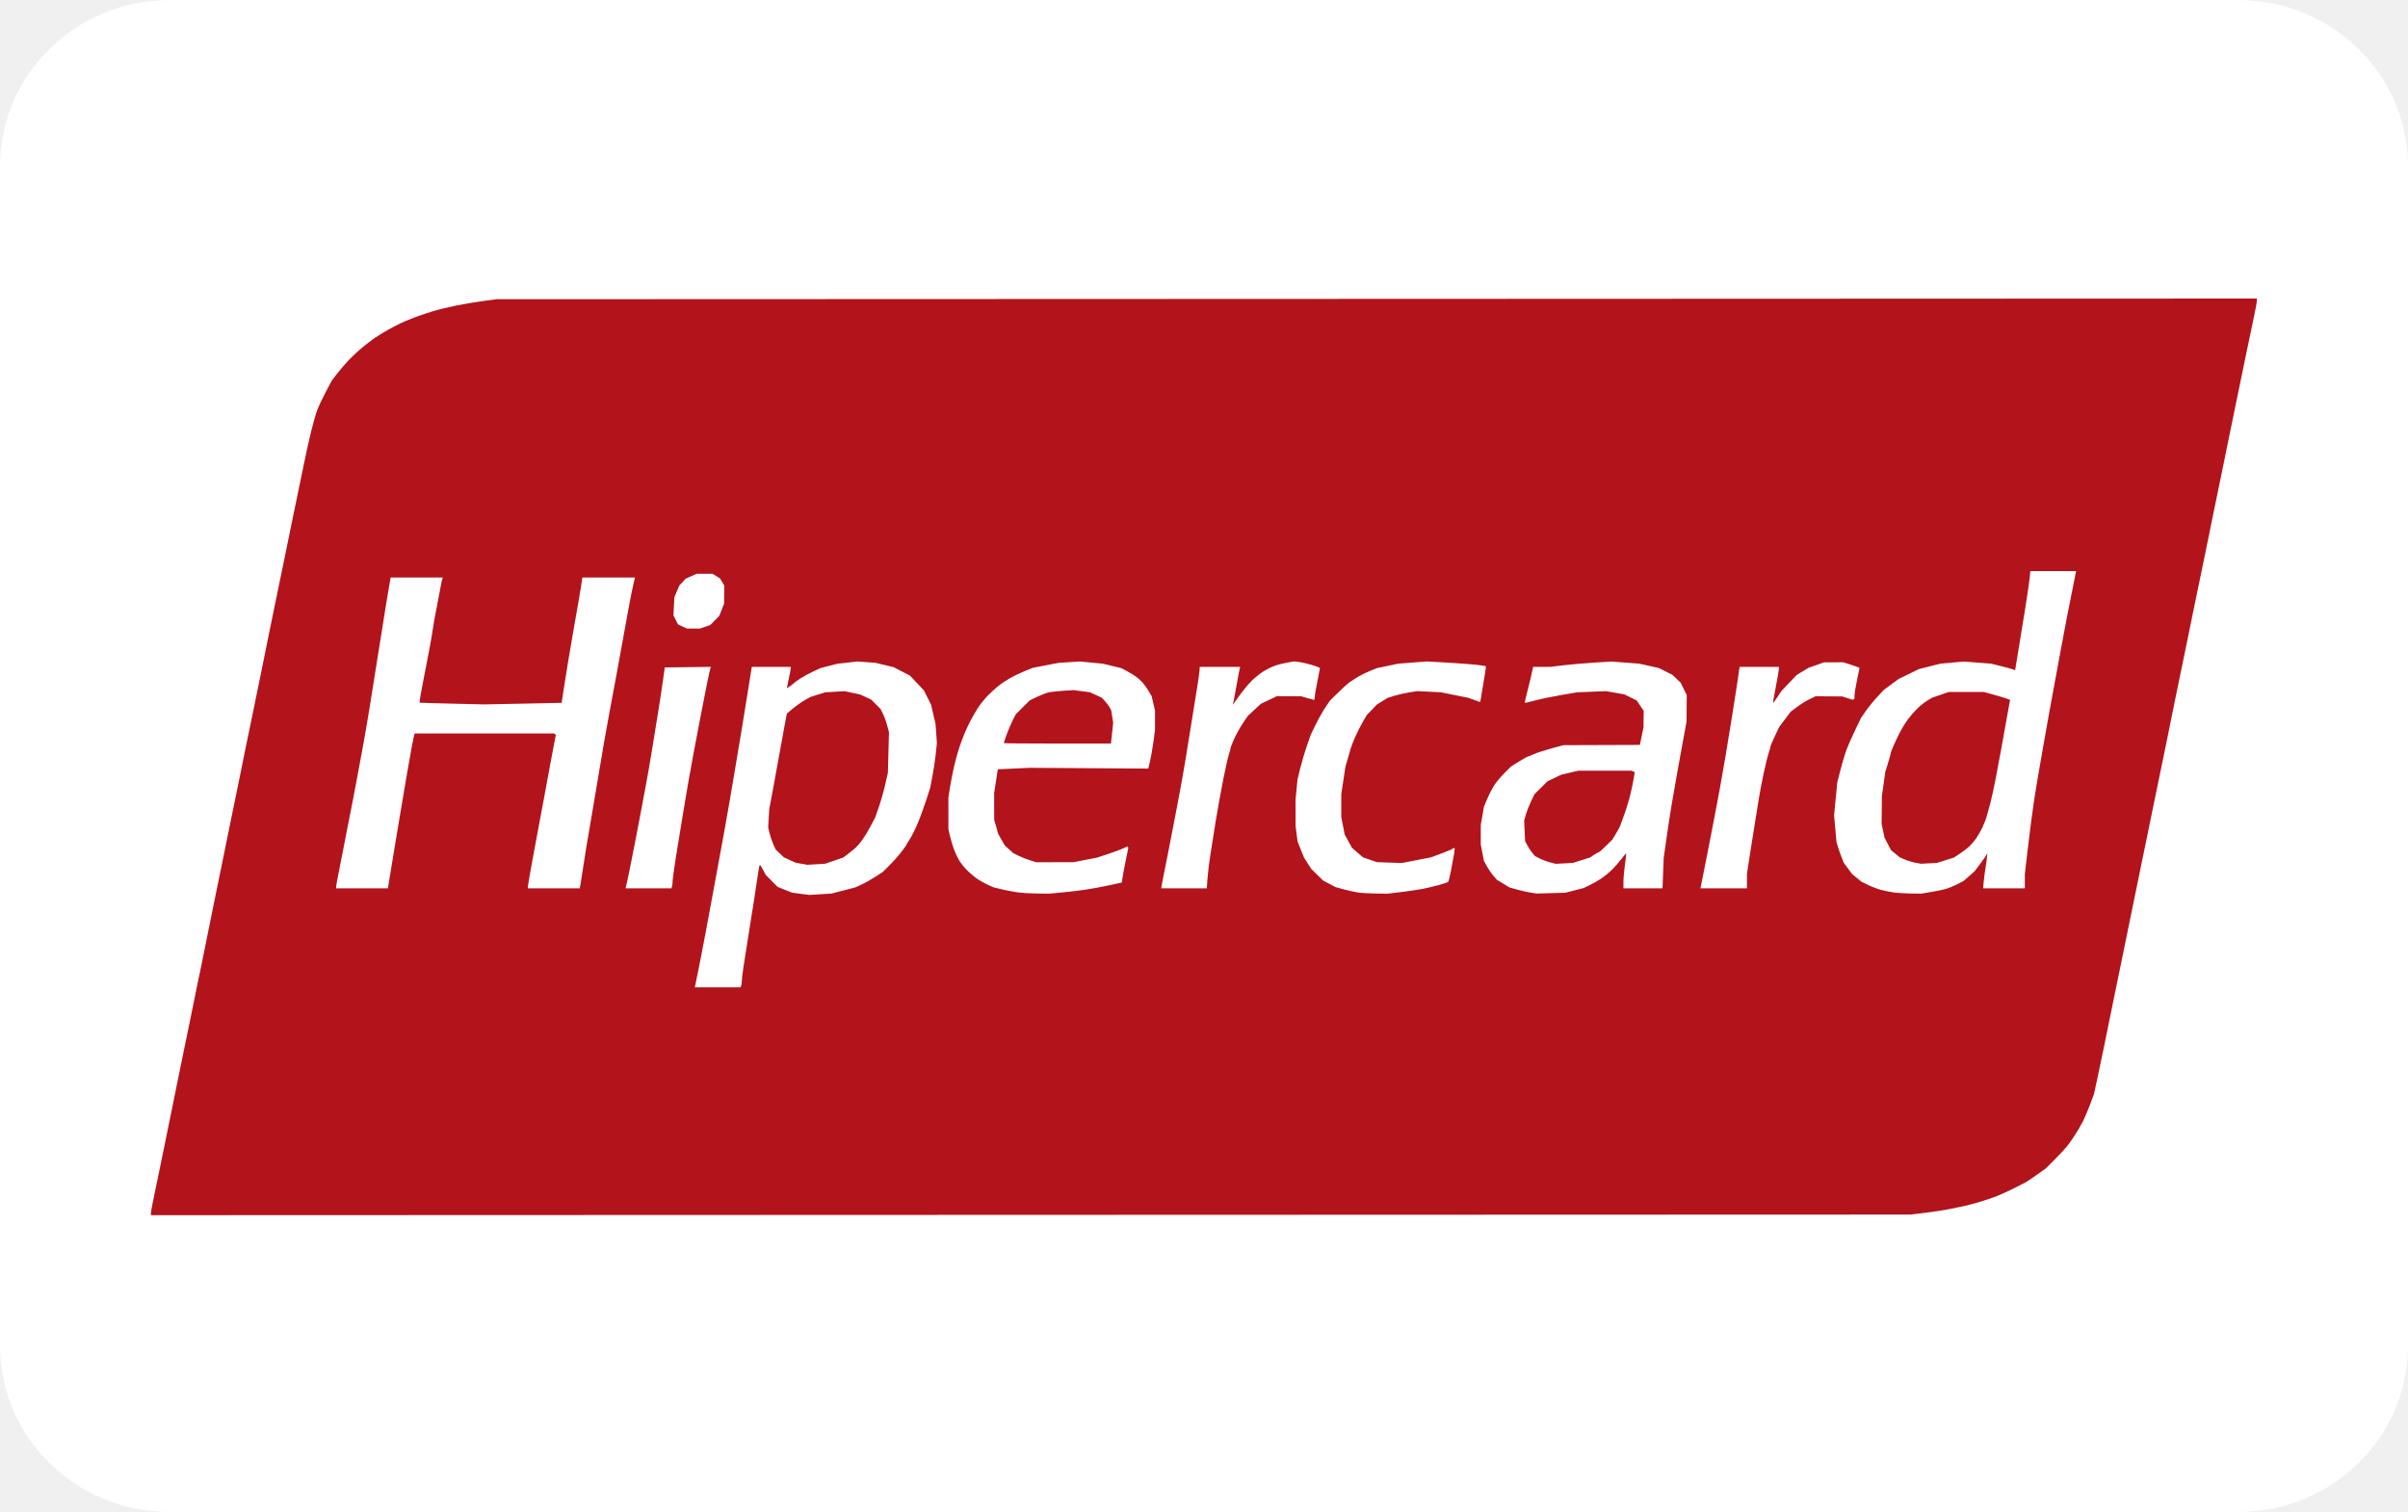
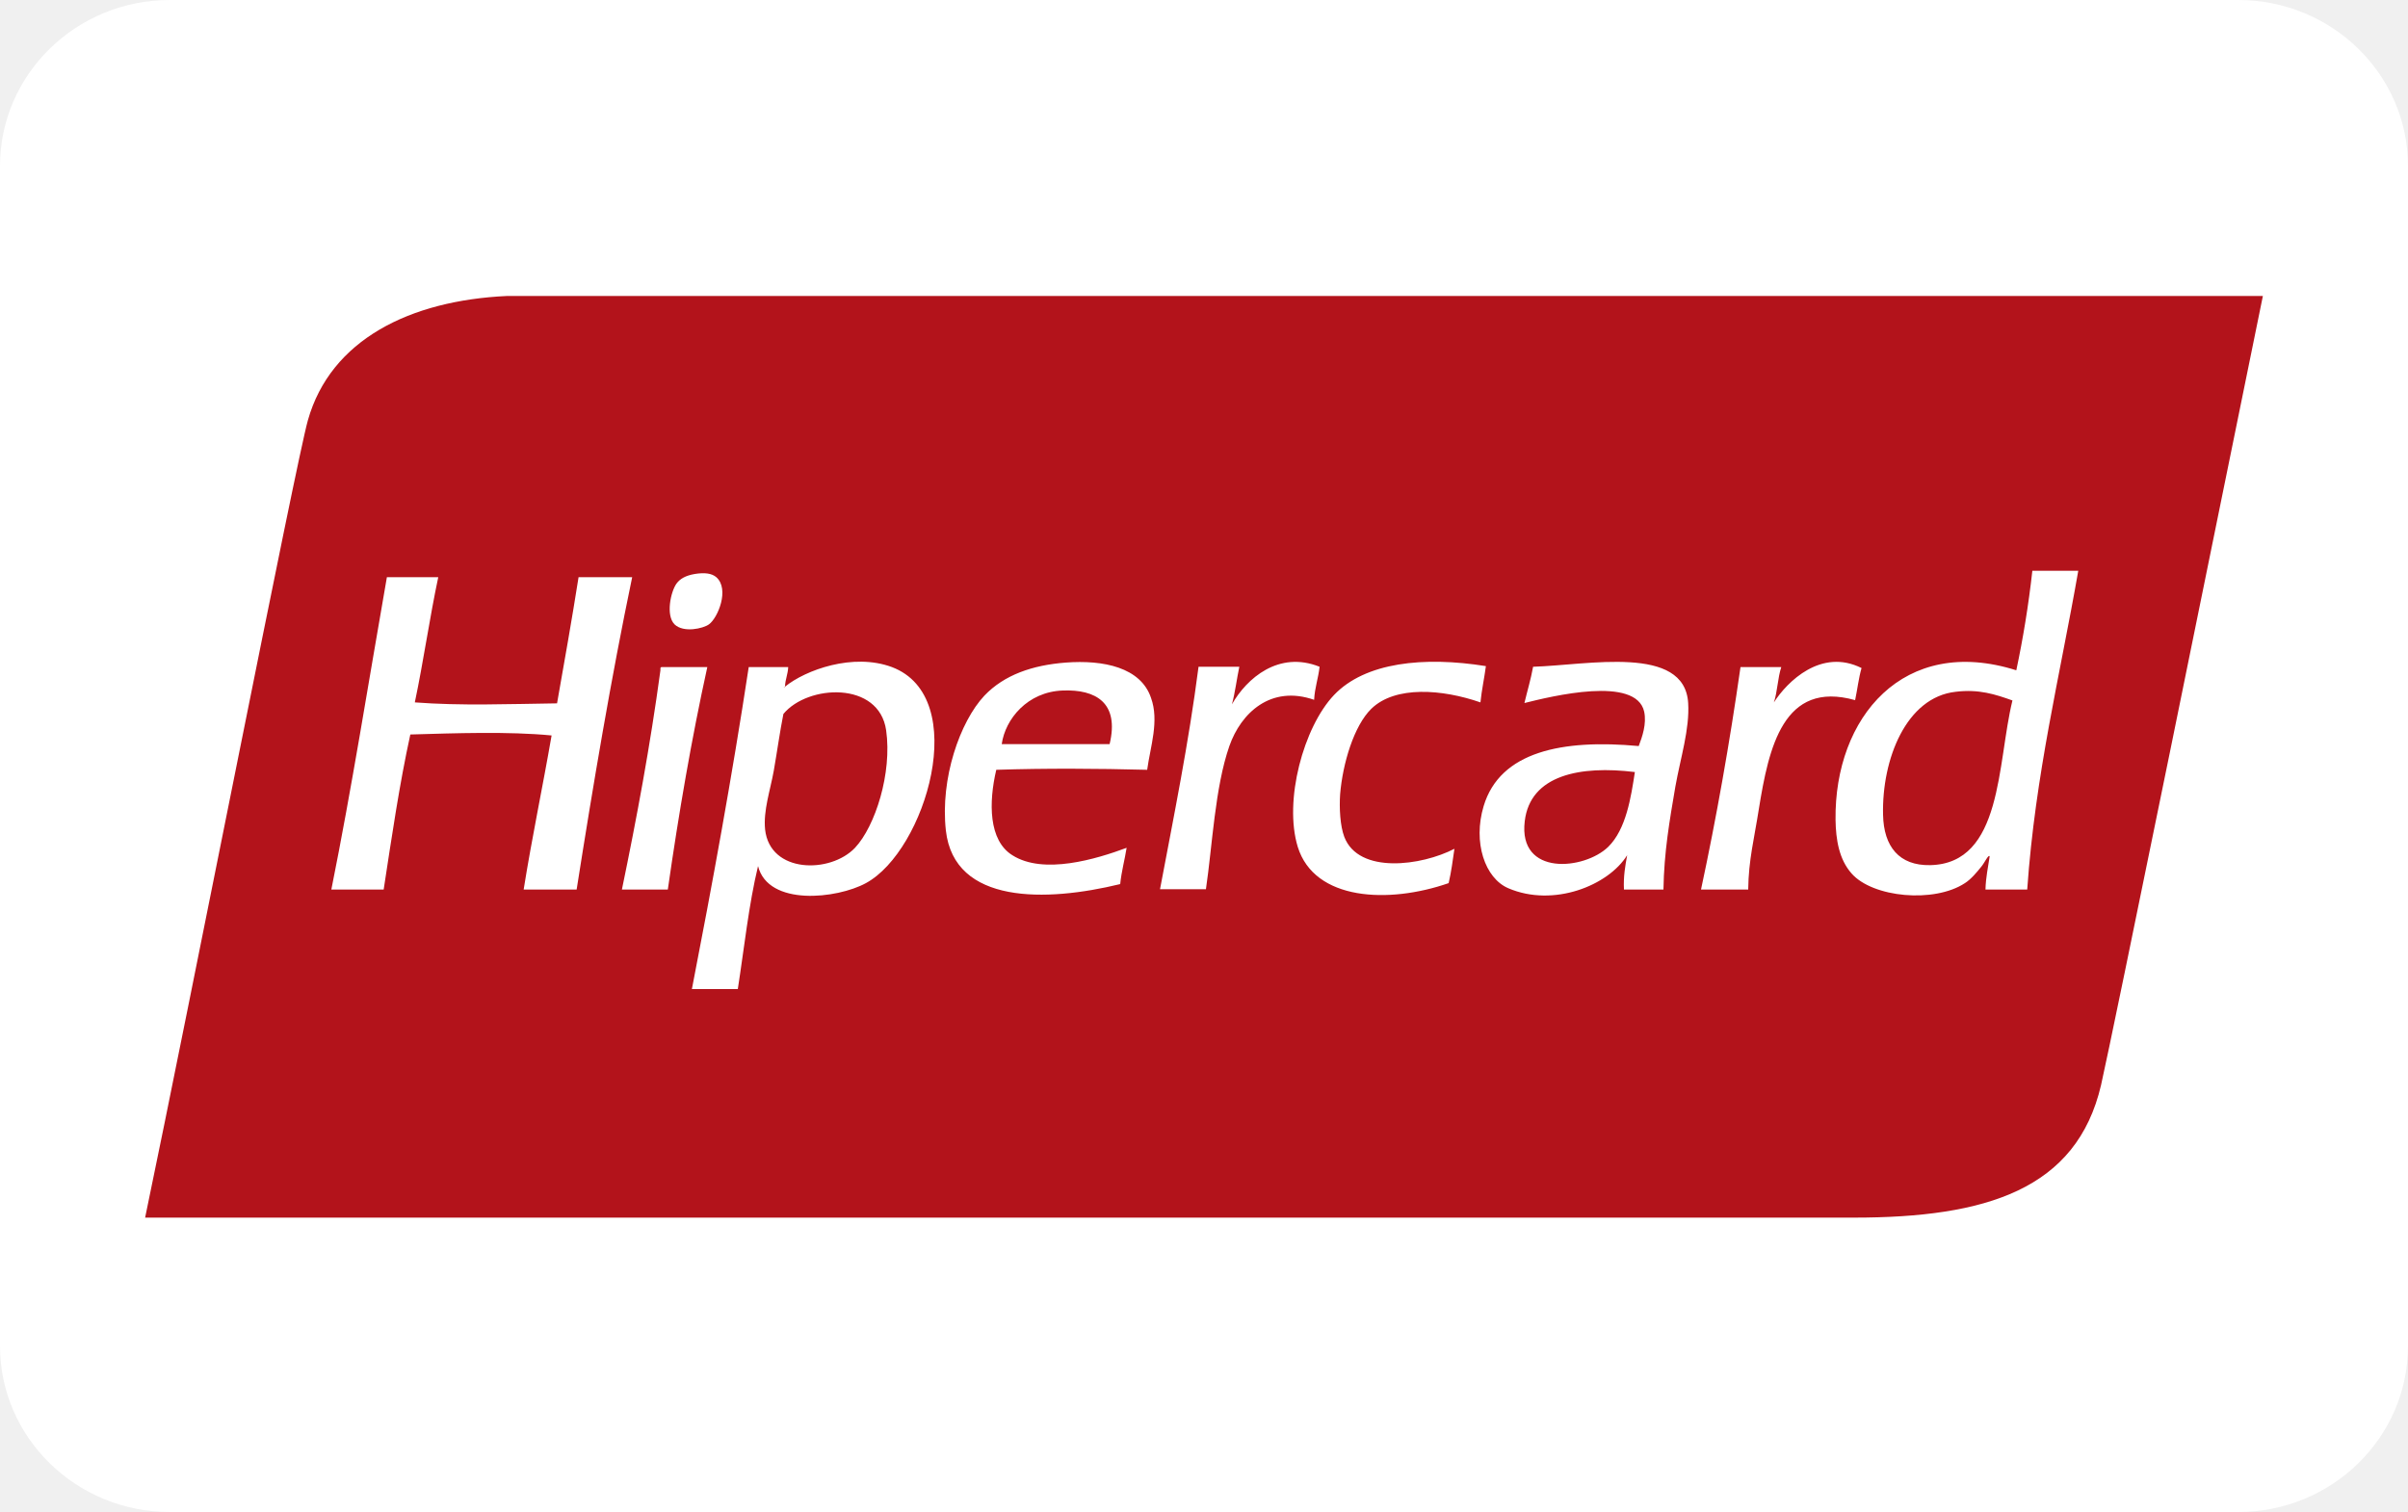
- <svg xmlns="http://www.w3.org/2000/svg" width="750" height="471" viewBox="0 0 750 471" version="1.1">
-   <defs />
-   <g id="Page-1" stroke="none" stroke-width="1" fill="none" fill-rule="evenodd">
-     <g id="hipercard" fill-rule="nonzero">
-       <path d="M697.115,0 L52.885,0 C23.724,0 0,23.196 0,51.707 L0,419.293 C0,447.804 23.724,471 52.885,471 L697.115,471 C726.274,471 750,447.804 750,419.293 L750,51.707 C750,23.196 726.274,0 697.115,0 Z" id="Shape" fill="#FFFFFF" />
-       <path d="M321.004,378.44 L47,378.539 L47,377.879 C47,377.516 47.437,375.165 47.971,372.653 C48.505,370.142 49.335,366.146 49.817,363.776 C50.297,361.404 51.12,357.375 51.643,354.821 C52.167,352.269 53.038,348.015 53.578,345.37 C54.118,342.726 54.963,338.547 55.457,336.086 C55.952,333.623 56.775,329.593 57.289,327.131 C57.803,324.669 58.68,320.416 59.237,317.681 C59.794,314.945 60.64,310.766 61.118,308.394 C61.597,306.023 62.356,302.367 62.806,300.271 C63.256,298.173 63.83,295.337 64.081,293.969 C64.332,292.601 65.146,288.572 65.889,285.015 C66.632,281.459 67.451,277.429 67.711,276.062 C67.97,274.693 68.793,270.664 69.541,267.107 C70.288,263.552 71.109,259.522 71.365,258.154 C71.621,256.786 72.446,252.756 73.198,249.2 C73.952,245.643 74.764,241.689 75.003,240.412 C75.244,239.135 75.902,235.852 76.467,233.117 C77.03,230.381 78.097,225.232 78.837,221.676 C79.578,218.118 80.844,211.926 81.65,207.912 C82.459,203.9 83.423,199.125 83.795,197.301 C84.166,195.478 84.839,192.194 85.289,190.005 C85.739,187.816 86.556,183.862 87.105,181.218 C87.654,178.572 88.546,174.245 89.088,171.6 C89.632,168.956 90.467,164.851 90.946,162.481 C91.425,160.109 92.243,156.155 92.763,153.693 C93.283,151.23 94.179,146.902 94.752,144.075 C95.326,141.248 96.287,136.921 96.888,134.458 C97.488,131.996 98.337,129.011 98.775,127.826 C99.212,126.64 100.42,124.071 101.459,122.115 L103.347,118.56 L105.064,116.311 C106.007,115.076 107.693,113.122 108.809,111.97 C109.925,110.819 111.806,109.086 112.993,108.121 C114.178,107.154 115.895,105.849 116.806,105.222 C117.718,104.595 119.509,103.496 120.786,102.781 C122.062,102.065 123.855,101.129 124.766,100.7 C125.678,100.271 127.544,99.485 128.911,98.957 C130.279,98.429 132.89,97.542 134.714,96.989 C136.538,96.434 139.962,95.598 142.323,95.132 C144.684,94.666 148.413,94.042 150.614,93.747 L154.612,93.209 L428.781,93.106 L702.95,93 L702.95,93.66 C702.95,94.022 702.51,96.374 701.974,98.885 C701.435,101.396 700.537,105.69 699.977,108.426 C699.416,111.161 698.599,115.117 698.159,117.214 C697.72,119.312 696.888,123.341 696.311,126.167 C695.734,128.995 694.846,133.323 694.338,135.785 C693.83,138.247 693.007,142.277 692.509,144.738 C692.012,147.201 691.184,151.23 690.671,153.693 C690.155,156.155 689.359,160.036 688.899,162.315 C688.438,164.595 687.605,168.698 687.047,171.434 C686.489,174.17 685.593,178.498 685.055,181.051 C684.517,183.605 683.699,187.56 683.236,189.84 C682.772,192.119 681.939,196.223 681.383,198.959 C680.827,201.695 679.933,206.023 679.395,208.577 C678.858,211.13 678.057,215.01 677.616,217.199 C677.175,219.386 676.344,223.491 675.77,226.318 C675.195,229.144 674.36,233.249 673.911,235.438 C673.461,237.626 672.661,241.507 672.131,244.059 C671.6,246.613 670.692,251.016 670.116,253.843 C669.536,256.67 668.709,260.698 668.277,262.797 C667.842,264.893 667.032,268.849 666.474,271.584 C665.917,274.321 665.029,278.648 664.501,281.202 C663.974,283.755 663.148,287.785 662.664,290.156 C662.182,292.527 661.342,296.631 660.8,299.275 C660.255,301.919 659.368,306.247 658.827,308.891 C658.285,311.537 657.475,315.492 657.024,317.681 C656.574,319.869 655.751,323.898 655.196,326.634 C654.64,329.37 653.736,333.682 653.187,336.215 L652.188,340.821 L650.999,344.008 C650.345,345.76 649.361,348.09 648.812,349.185 C648.265,350.278 647.149,352.21 646.333,353.476 C645.516,354.741 644.378,356.362 643.805,357.078 C643.231,357.794 641.503,359.644 639.963,361.189 L637.168,363.996 L634.476,365.908 C632.996,366.96 631.401,368.03 630.933,368.285 C630.465,368.541 628.681,369.452 626.97,370.308 C625.259,371.166 622.84,372.256 621.598,372.731 C620.355,373.208 617.893,374.018 616.126,374.532 C614.36,375.047 612.467,375.554 611.92,375.658 C611.372,375.763 609.474,376.156 607.699,376.532 C605.925,376.908 602.344,377.469 599.741,377.779 L595.007,378.343 L321.004,378.44 Z M223.518,307.566 L230.648,307.566 L230.849,307.041 C230.961,306.752 231.051,306.074 231.051,305.534 C231.051,304.993 231.286,303.029 231.574,301.168 C231.861,299.305 232.534,295.022 233.071,291.648 C233.608,288.273 234.411,283.199 234.856,280.373 C235.302,277.545 235.846,273.926 236.066,272.33 C236.285,270.734 236.552,269.429 236.66,269.429 C236.767,269.429 237.228,270.134 237.684,270.996 L238.512,272.563 L240.35,274.416 L242.189,276.267 L244.452,277.174 L246.715,278.079 L249.412,278.429 L252.11,278.779 L255.532,278.569 L258.955,278.359 L262.662,277.4 L266.369,276.439 L268.358,275.533 C269.453,275.033 271.393,273.944 272.669,273.112 L274.991,271.6 L277.155,269.436 C278.346,268.248 280.025,266.339 280.886,265.197 C281.748,264.055 282.453,263.037 282.453,262.936 C282.453,262.834 282.877,262.127 283.394,261.364 C283.911,260.602 284.969,258.485 285.745,256.661 C286.523,254.837 287.735,251.554 288.443,249.366 L289.728,245.386 L290.393,241.939 C290.758,240.044 291.229,236.91 291.438,234.975 L291.818,231.458 L291.598,228.474 L291.379,225.489 L290.686,222.504 L289.995,219.519 L288.874,217.286 L287.755,215.051 L285.59,212.757 L283.427,210.463 L280.867,209.14 L278.308,207.818 L275.488,207.141 L272.669,206.467 L269.85,206.261 L267.032,206.054 L263.893,206.415 L260.751,206.775 L258.189,207.43 L255.627,208.083 L253.4,209.115 C252.176,209.68 250.393,210.643 249.441,211.253 C248.487,211.863 247.503,212.564 247.255,212.812 C247.007,213.06 246.411,213.52 245.933,213.831 L245.062,214.402 L245.67,211.489 C246.006,209.887 246.285,208.39 246.293,208.161 L246.306,207.747 L240.225,207.747 L234.146,207.747 L233.081,214.463 C232.494,218.157 231.568,223.864 231.023,227.148 C230.478,230.43 229.654,235.354 229.195,238.09 C228.736,240.826 227.917,245.676 227.374,248.868 C226.831,252.059 225.935,257.134 225.382,260.144 C224.828,263.153 224.018,267.556 223.58,269.927 C223.143,272.298 222.319,276.774 221.751,279.874 C221.183,282.977 220.269,287.9 219.72,290.819 C219.171,293.737 218.279,298.363 217.736,301.099 C217.193,303.835 216.669,306.41 216.569,306.819 L216.388,307.566 L223.518,307.566 Z M254.214,269.224 L251.446,269.391 L249.637,269.07 L247.826,268.751 L245.988,267.912 L244.15,267.073 L242.866,265.846 L241.582,264.621 L240.841,262.963 C240.433,262.05 239.909,260.501 239.677,259.519 L239.254,257.735 L239.424,254.877 L239.594,252.019 L240.448,247.542 C240.917,245.08 241.761,240.453 242.322,237.262 C242.883,234.07 243.735,229.392 244.212,226.868 L245.079,222.278 L246.98,220.697 C248.026,219.827 249.683,218.661 250.662,218.106 L252.44,217.096 L254.761,216.378 L257.083,215.659 L260.068,215.484 L263.052,215.309 L265.483,215.827 L267.913,216.345 L269.628,217.134 L271.343,217.924 L272.781,219.37 L274.22,220.816 L274.995,222.347 C275.422,223.19 276.022,224.837 276.327,226.01 L276.883,228.141 L276.712,234.443 L276.542,240.744 L275.691,244.468 C275.223,246.517 274.331,249.651 273.71,251.432 L272.58,254.672 L271.196,257.294 C270.435,258.737 269.261,260.686 268.588,261.626 C267.915,262.565 266.841,263.784 266.202,264.331 C265.565,264.88 264.495,265.738 263.827,266.236 L262.611,267.144 L259.797,268.101 L256.983,269.058 L254.214,269.224 Z M323.076,278.341 L326.724,278.383 L330.372,278.05 C332.379,277.867 335.662,277.486 337.667,277.203 C339.674,276.92 343.14,276.287 345.37,275.798 L349.423,274.906 L349.626,273.41 C349.737,272.589 350.192,270.142 350.638,267.974 L351.448,264.029 L351.268,263.851 L351.09,263.673 L349.851,264.271 C349.169,264.6 347.045,265.386 345.133,266.016 L341.654,267.162 L338.003,267.87 L334.352,268.577 L328.548,268.589 L322.744,268.599 L320.754,267.964 C319.66,267.615 318.051,266.976 317.178,266.543 L315.592,265.758 L314.281,264.574 L312.971,263.39 L311.949,261.605 L310.927,259.818 L310.286,257.578 L309.645,255.337 L309.642,251.191 L309.637,247.044 L310.205,243.346 L310.775,239.646 L315.765,239.413 L320.754,239.179 L339.202,239.299 L357.648,239.417 L358.205,237.055 C358.512,235.755 358.98,233.069 359.246,231.085 L359.73,227.478 L359.741,224.445 L359.751,221.411 L359.226,219.145 L358.7,216.881 L357.831,215.382 C357.355,214.557 356.512,213.362 355.961,212.725 C355.411,212.089 354.427,211.192 353.775,210.732 C353.123,210.272 351.845,209.499 350.932,209.014 L349.274,208.132 L346.378,207.434 L343.48,206.737 L339.911,206.396 L336.341,206.054 L333.025,206.27 L329.709,206.485 L325.729,207.249 L321.75,208.014 L319.262,209.008 C317.894,209.554 315.805,210.552 314.62,211.225 C313.434,211.897 311.793,212.991 310.973,213.656 C310.15,214.321 308.729,215.614 307.814,216.529 C306.898,217.445 305.542,219.088 304.803,220.183 C304.063,221.278 302.929,223.217 302.281,224.494 C301.635,225.771 300.792,227.562 300.409,228.474 C300.026,229.385 299.329,231.251 298.862,232.618 C298.393,233.987 297.658,236.598 297.227,238.423 C296.796,240.247 296.206,243.248 295.914,245.094 L295.386,248.45 L295.391,253.385 L295.396,258.319 L295.9,260.476 C296.176,261.66 296.707,263.452 297.077,264.455 C297.447,265.458 298.134,266.95 298.601,267.771 C299.067,268.591 300.066,269.913 300.817,270.708 C301.569,271.502 302.931,272.708 303.843,273.386 C304.754,274.065 306.378,275.02 307.45,275.508 L309.4,276.395 L312.118,277.053 C313.613,277.414 315.87,277.842 317.133,278.005 C318.395,278.167 321.07,278.319 323.076,278.341 Z M329.322,231.624 C320.141,231.624 312.63,231.559 312.63,231.478 C312.63,231.398 313.022,230.241 313.501,228.907 C313.979,227.574 314.821,225.591 315.369,224.499 L316.368,222.513 L318.561,220.331 L320.754,218.148 L322.911,217.118 C324.096,216.551 325.663,215.933 326.392,215.746 C327.122,215.559 329.211,215.31 331.034,215.194 L334.352,214.981 L336.899,215.309 L339.445,215.636 L341.295,216.483 L343.146,217.33 L344.162,218.425 C344.72,219.027 345.385,219.913 345.64,220.394 L346.103,221.27 L346.409,223.213 L346.716,225.157 L346.365,228.39 L346.015,231.624 L329.322,231.624 Z M428.535,278.342 L432.185,278.383 L436.327,277.892 C438.606,277.621 441.639,277.175 443.069,276.897 C444.497,276.62 446.81,276.07 448.209,275.676 C449.607,275.28 450.872,274.853 451.021,274.727 C451.169,274.6 451.563,273.094 451.898,271.382 C452.233,269.67 452.656,267.373 452.836,266.279 C453.016,265.184 453.11,264.231 453.044,264.159 C452.977,264.087 452.733,264.18 452.501,264.364 C452.267,264.549 450.641,265.234 448.884,265.886 L445.691,267.072 L441.144,267.953 L436.596,268.833 L432.731,268.702 L428.865,268.57 L426.668,267.808 L424.472,267.046 L422.775,265.563 L421.079,264.078 L419.952,262.028 L418.828,259.978 L418.29,257.235 L417.755,254.492 L417.759,250.935 L417.761,247.377 L418.413,243.066 L419.065,238.754 L419.753,236.432 C420.133,235.155 420.562,233.664 420.707,233.117 C420.853,232.569 421.46,231.002 422.059,229.634 C422.657,228.266 423.724,226.152 424.429,224.936 L425.713,222.726 L427.29,221.091 L428.867,219.457 L430.535,218.423 L432.206,217.387 L434.35,216.726 C435.529,216.363 437.614,215.891 438.981,215.679 L441.468,215.291 L445.116,215.474 L448.764,215.657 L453.075,216.521 L457.386,217.382 L459.139,218.036 C460.103,218.396 460.934,218.691 460.987,218.691 C461.037,218.691 461.269,217.46 461.5,215.954 C461.732,214.45 462.143,211.974 462.414,210.454 C462.687,208.932 462.844,207.621 462.763,207.542 C462.683,207.462 461.387,207.256 459.884,207.085 C458.38,206.914 454.293,206.61 450.802,206.408 L444.453,206.044 L439.976,206.387 L435.499,206.731 L432.182,207.427 L428.867,208.124 L426.73,208.978 C425.556,209.448 423.836,210.296 422.907,210.862 C421.979,211.429 420.799,212.191 420.282,212.555 C419.766,212.92 418.201,214.343 416.803,215.718 L414.264,218.218 L412.845,220.295 C412.066,221.438 410.718,223.819 409.848,225.589 L408.269,228.806 L407.057,232.287 C406.391,234.202 405.461,237.336 404.991,239.251 L404.136,242.734 L403.825,245.884 L403.515,249.035 L403.518,253.18 L403.522,257.325 L403.834,259.736 L404.147,262.148 L405.141,264.629 L406.133,267.109 L407.282,268.902 L408.428,270.695 L410.252,272.491 L412.077,274.286 L414.006,275.307 L415.937,276.327 L418.472,277.031 C419.865,277.418 421.88,277.862 422.948,278.018 C424.016,278.174 426.532,278.32 428.541,278.342 L428.535,278.342 Z M483.084,278.22 L487.561,278.091 L490.38,277.37 L493.199,276.648 L495.023,275.786 C496.026,275.313 497.667,274.377 498.671,273.706 C499.674,273.036 501.228,271.762 502.122,270.876 C503.016,269.988 504.342,268.476 505.069,267.514 C505.796,266.551 506.434,265.807 506.488,265.861 C506.543,265.915 506.374,267.448 506.116,269.268 C505.859,271.09 505.645,273.512 505.641,274.652 L505.635,276.724 L511.721,276.724 L517.807,276.724 L517.994,272 L518.179,267.274 L519.048,261.138 C519.526,257.764 520.298,252.764 520.763,250.029 C521.228,247.293 522.036,242.668 522.56,239.748 C523.083,236.83 523.912,232.279 524.401,229.634 L525.292,224.826 L525.323,220.673 L525.351,216.519 L524.413,214.599 L523.473,212.679 L522.201,211.457 L520.926,210.234 L518.836,209.175 L516.745,208.115 L513.629,207.422 L510.512,206.728 L506.222,206.402 L501.931,206.076 L496.405,206.418 C493.364,206.606 489.088,206.977 486.899,207.244 L482.919,207.726 L480.207,207.736 L477.495,207.747 L477.1,209.654 C476.883,210.703 476.279,213.194 475.76,215.191 C475.239,217.188 474.862,218.869 474.922,218.928 C474.98,218.988 476.431,218.658 478.144,218.197 C479.858,217.735 483.499,216.978 486.236,216.511 L491.21,215.664 L495.686,215.48 L500.163,215.295 L503.047,215.8 L505.931,216.306 L507.856,217.256 L509.78,218.206 L510.858,219.813 L511.937,221.419 L511.922,223.951 L511.905,226.484 L511.334,229.263 L510.763,232.043 L498.83,232.086 L486.898,232.128 L482.993,233.199 C480.846,233.788 478.467,234.57 477.708,234.936 C476.949,235.304 476.19,235.604 476.02,235.604 C475.852,235.604 474.574,236.311 473.181,237.179 L470.649,238.752 L468.655,240.743 C467.557,241.838 466.156,243.48 465.541,244.392 C464.925,245.303 463.923,247.208 463.317,248.625 L462.214,251.201 L461.707,254.096 L461.2,256.993 L461.2,260.031 L461.2,263.07 L461.683,265.6 L462.168,268.129 L463.065,269.779 C463.559,270.686 464.467,272.016 465.08,272.733 L466.197,274.037 L468.179,275.242 L470.162,276.447 L472.433,277.089 C473.682,277.442 475.582,277.87 476.657,278.04 L478.61,278.348 L483.087,278.22 L483.084,278.22 Z M487.23,268.946 L484.576,269.086 L482.819,268.637 C481.854,268.392 480.387,267.843 479.56,267.418 L478.06,266.646 L477.24,265.672 C476.789,265.135 476.101,264.084 475.71,263.333 L474.999,261.967 L474.86,258.78 L474.72,255.592 L475.282,253.658 C475.591,252.595 476.317,250.748 476.894,249.557 L477.944,247.389 L479.955,245.393 L481.965,243.397 L484.1,242.369 L486.234,241.341 L488.887,240.71 L491.541,240.08 L499.831,240.08 L508.122,240.08 L508.646,240.297 L509.17,240.513 L508.73,243.116 C508.487,244.547 507.908,247.136 507.442,248.868 C506.978,250.602 506.157,253.149 505.619,254.528 C505.08,255.909 504.64,257.13 504.64,257.24 C504.64,257.352 504.094,258.357 503.428,259.475 L502.217,261.509 L500.229,263.48 C499.136,264.563 498.12,265.449 497.972,265.449 C497.826,265.449 497.156,265.823 496.484,266.279 L495.261,267.107 L492.571,267.958 L489.882,268.808 L487.23,268.946 Z M595.173,278.338 L598.323,278.378 L601.308,277.893 C602.95,277.627 605.038,277.198 605.951,276.94 C606.862,276.681 608.505,276.012 609.598,275.452 L611.589,274.432 L613.301,272.925 L615.011,271.418 L616.815,269.015 C617.807,267.692 618.704,266.387 618.81,266.113 L619.002,265.614 L618.835,267.274 C618.743,268.185 618.537,269.678 618.376,270.59 C618.215,271.502 617.986,273.255 617.866,274.487 L617.646,276.724 L624.152,276.724 L630.657,276.724 L630.657,274.487 L630.657,272.248 L631.648,263.791 C632.193,259.14 632.999,252.948 633.439,250.029 C633.879,247.11 634.558,242.933 634.95,240.744 C635.339,238.555 636.03,234.6 636.483,231.956 C636.939,229.312 637.759,224.684 638.308,221.676 C638.856,218.665 639.735,213.891 640.26,211.064 C640.784,208.236 641.6,203.834 642.072,201.28 C642.543,198.727 643.389,194.25 643.95,191.332 C644.513,188.414 645.332,184.31 645.773,182.211 C646.214,180.115 646.575,178.286 646.574,178.15 L646.574,177.901 L639.477,177.901 L632.379,177.901 L632.17,179.974 C632.055,181.114 631.511,184.881 630.963,188.348 C630.414,191.812 629.519,197.334 628.974,200.617 C628.429,203.9 627.905,207.084 627.808,207.692 L627.63,208.798 L627.071,208.56 C626.763,208.429 625.092,207.965 623.361,207.53 L620.211,206.739 L615.9,206.403 L611.588,206.068 L607.94,206.407 L604.293,206.747 L600.976,207.586 L597.66,208.424 L594.51,209.961 L591.358,211.497 L589.037,213.215 L586.716,214.933 L584.711,217.084 C583.608,218.266 582.016,220.221 581.171,221.429 L579.637,223.625 L577.833,227.375 C576.843,229.439 575.636,232.171 575.153,233.447 C574.669,234.725 573.818,237.555 573.259,239.737 L572.244,243.705 L571.744,248.858 L571.244,254.008 L571.619,258.154 L571.995,262.299 L572.438,263.791 C572.684,264.612 573.197,266.074 573.583,267.04 L574.283,268.799 L575.559,270.526 L576.837,272.255 L578.294,273.448 L579.752,274.643 L581.742,275.631 C582.837,276.174 584.672,276.876 585.821,277.191 C586.97,277.506 588.835,277.884 589.967,278.031 C591.097,278.178 593.439,278.317 595.173,278.338 Z M600.827,268.931 L598.323,269.062 L596.634,268.758 C595.704,268.591 594.217,268.142 593.328,267.761 L591.713,267.07 L590.353,265.955 L588.994,264.842 L587.984,262.907 L586.974,260.973 L586.513,258.817 L586.054,256.661 L586.093,252.35 L586.131,248.039 L586.666,244.225 L587.2,240.412 L588.031,237.759 C588.488,236.3 588.865,234.923 588.867,234.699 C588.871,234.476 589.32,233.283 589.87,232.047 C590.419,230.811 591.335,228.905 591.907,227.81 C592.479,226.715 593.548,225.01 594.281,224.02 C595.017,223.029 596.326,221.536 597.19,220.702 C598.055,219.87 599.429,218.776 600.247,218.274 L601.731,217.361 L604.338,216.458 L606.945,215.556 L612.417,215.553 L617.889,215.553 L621.039,216.428 C622.772,216.908 624.612,217.465 625.128,217.666 L626.066,218.03 L625.883,218.941 C625.783,219.442 625.388,221.642 625.007,223.83 C624.627,226.019 623.875,230.198 623.339,233.117 C622.802,236.035 621.978,240.438 621.506,242.899 C621.036,245.362 620.354,248.495 619.991,249.863 C619.628,251.231 619.116,253.126 618.853,254.073 C618.59,255.021 617.964,256.664 617.462,257.721 C616.96,258.78 616.081,260.318 615.51,261.138 C614.938,261.959 613.972,263.097 613.362,263.665 C612.751,264.235 611.431,265.244 610.428,265.911 L608.604,267.123 L605.968,267.96 L603.331,268.797 L600.827,268.931 Z M112.761,276.724 L120.817,276.724 L121.396,273.16 C121.713,271.199 122.335,267.43 122.776,264.786 C123.217,262.142 124.038,257.217 124.599,253.843 C125.162,250.468 126.005,245.469 126.473,242.734 C126.94,239.998 127.684,235.754 128.124,233.303 C128.565,230.85 129.01,228.762 129.111,228.659 L129.298,228.474 L150.964,228.474 L172.629,228.474 L172.87,228.714 L173.111,228.955 L172.734,230.869 C172.529,231.923 171.918,235.172 171.377,238.09 C170.837,241.009 169.929,245.933 169.358,249.035 C168.789,252.135 167.964,256.538 167.527,258.817 C167.089,261.097 166.204,265.872 165.559,269.429 C164.916,272.985 164.39,276.082 164.392,276.31 L164.396,276.724 L172.486,276.724 L180.577,276.724 L180.934,274.652 C181.132,273.512 181.448,271.46 181.639,270.093 C181.828,268.724 182.288,265.813 182.658,263.625 C183.029,261.438 183.768,257.108 184.302,254.008 C184.836,250.908 185.731,245.61 186.289,242.236 C186.848,238.861 187.676,233.937 188.131,231.293 C188.584,228.647 189.394,224.171 189.929,221.344 C190.464,218.516 191.355,213.742 191.909,210.731 C192.464,207.723 193.293,203.171 193.754,200.617 C194.215,198.064 195.055,193.437 195.621,190.337 C196.187,187.237 196.901,183.618 197.208,182.295 L197.767,179.891 L189.575,179.891 L181.383,179.891 L181.16,181.467 C181.039,182.332 180.643,184.758 180.281,186.855 C179.919,188.953 179.263,192.683 178.821,195.145 C178.379,197.608 177.572,202.308 177.027,205.592 C176.482,208.874 175.788,213.22 175.484,215.25 L174.931,218.938 L162.906,219.182 L150.88,219.425 L140.808,219.186 C135.269,219.055 130.705,218.92 130.667,218.889 C130.63,218.857 130.818,217.569 131.086,216.025 C131.355,214.482 131.861,211.8 132.213,210.069 C132.565,208.336 133.233,204.904 133.695,202.44 C134.159,199.979 134.683,196.92 134.862,195.643 C135.04,194.367 135.414,192.24 135.692,190.916 C135.97,189.595 136.498,186.809 136.866,184.727 C137.232,182.646 137.623,180.705 137.735,180.417 L137.936,179.891 L129.81,179.891 L121.684,179.891 L121.165,182.793 C120.878,184.389 120.496,186.664 120.316,187.85 C120.136,189.035 119.53,192.84 118.971,196.306 C118.411,199.771 117.585,204.92 117.135,207.747 C116.684,210.574 115.866,215.723 115.315,219.188 C114.762,222.654 113.853,228.025 113.292,231.126 C112.731,234.228 111.919,238.629 111.487,240.909 C111.056,243.189 110.234,247.517 109.661,250.526 C109.088,253.537 108.249,257.789 107.801,259.978 C107.351,262.166 106.855,264.703 106.698,265.614 C106.539,266.527 106.027,269.157 105.556,271.46 C105.087,273.763 104.702,275.889 104.702,276.186 L104.702,276.724 L112.761,276.724 Z M201.96,276.724 L209.093,276.724 L209.293,276.2 C209.405,275.911 209.495,275.154 209.495,274.519 C209.495,273.882 209.945,270.574 210.492,267.167 C211.041,263.759 211.946,258.212 212.506,254.837 C213.064,251.464 213.889,246.539 214.34,243.894 C214.79,241.25 215.59,236.848 216.117,234.11 C216.645,231.375 217.456,227.122 217.919,224.66 C218.381,222.198 219.291,217.513 219.941,214.249 C220.59,210.986 221.202,208.186 221.3,208.026 L221.481,207.734 L214.268,207.823 L207.055,207.912 L206.452,212.224 C206.123,214.596 205.4,219.297 204.848,222.669 C204.296,226.044 203.46,231.194 202.991,234.11 C202.521,237.03 201.705,241.73 201.174,244.557 C200.643,247.384 199.83,251.711 199.366,254.174 C198.904,256.637 198.073,260.964 197.52,263.791 C196.967,266.619 196.226,270.349 195.872,272.082 C195.517,273.815 195.138,275.568 195.027,275.979 L194.827,276.724 L201.96,276.724 Z M368.791,276.724 L375.871,276.724 L376.083,273.728 C376.201,272.082 376.601,268.761 376.974,266.35 C377.347,263.939 378.111,259.132 378.67,255.667 C379.23,252.201 380.271,246.433 380.982,242.848 C381.696,239.264 382.5,235.7 382.771,234.931 C383.044,234.16 383.266,233.326 383.266,233.076 C383.266,232.826 383.799,231.464 384.449,230.05 C385.099,228.636 386.312,226.471 387.144,225.238 L388.655,222.996 L390.678,221.122 L392.701,219.25 L395.196,218.058 L397.691,216.866 L401.506,216.887 L405.318,216.907 L407.194,217.466 C408.225,217.774 409.157,218.027 409.266,218.027 C409.375,218.027 409.464,217.675 409.464,217.243 C409.464,216.813 409.837,214.629 410.293,212.389 C410.748,210.151 411.122,208.225 411.122,208.109 C411.122,207.993 410.04,207.57 408.718,207.168 C407.395,206.767 405.567,206.346 404.656,206.232 L402.998,206.027 L400.842,206.409 C399.656,206.618 397.894,207.081 396.925,207.438 C395.956,207.794 394.356,208.601 393.369,209.232 C392.383,209.864 390.848,211.094 389.96,211.965 C389.069,212.837 387.574,214.596 386.636,215.872 C385.697,217.149 384.716,218.492 384.455,218.857 L383.98,219.519 L384.268,218.194 C384.427,217.463 384.869,215.076 385.249,212.888 C385.63,210.699 386.023,208.646 386.118,208.328 L386.295,207.747 L379.972,207.747 L373.649,207.747 L373.649,208.546 C373.649,208.986 373.275,211.634 372.82,214.432 C372.363,217.231 371.611,221.907 371.148,224.826 C370.685,227.744 369.863,232.818 369.322,236.101 C368.78,239.384 367.958,244.085 367.494,246.546 C367.03,249.009 366.208,253.337 365.665,256.165 C365.124,258.99 364.222,263.618 363.664,266.445 C363.106,269.272 362.437,272.61 362.18,273.864 C361.921,275.117 361.711,276.273 361.711,276.433 L361.711,276.724 L368.791,276.724 Z M536.864,276.724 L544.103,276.724 L544.103,274.51 L544.103,272.293 L544.937,266.798 C545.397,263.778 546.153,258.99 546.62,256.165 C547.087,253.337 547.667,249.756 547.911,248.205 C548.156,246.655 548.802,243.297 549.348,240.744 C549.896,238.19 550.578,235.43 550.866,234.608 C551.154,233.788 551.391,232.926 551.394,232.695 C551.397,232.463 552.014,230.974 552.765,229.384 L554.131,226.493 L555.935,224.098 L557.737,221.704 L559.71,220.22 C560.795,219.404 562.54,218.322 563.588,217.814 L565.493,216.892 L569.637,216.92 L573.783,216.95 L575.415,217.473 L577.046,217.997 L577.322,217.827 L577.596,217.657 L577.612,216.599 C577.618,216.017 577.973,213.852 578.4,211.786 L579.175,208.032 L578.303,207.69 C577.824,207.503 576.686,207.115 575.774,206.828 L574.115,206.305 L571.131,206.313 L568.146,206.32 L565.714,207.177 L563.281,208.032 L561.454,209.133 L559.629,210.235 L557.254,212.722 L554.879,215.209 L553.603,217.138 C552.903,218.2 552.285,219.02 552.231,218.962 C552.178,218.905 552.559,216.693 553.078,214.049 C553.598,211.404 554.03,208.904 554.038,208.494 L554.052,207.747 L547.917,207.747 L541.782,207.747 L541.782,207.959 C541.782,208.075 541.476,210.201 541.102,212.684 C540.728,215.167 539.977,219.959 539.434,223.334 C538.89,226.708 537.999,232.155 537.452,235.438 C536.906,238.721 536.082,243.422 535.621,245.885 C535.161,248.346 534.343,252.674 533.804,255.501 C533.265,258.329 532.379,262.881 531.836,265.616 C531.293,268.351 530.572,271.971 530.236,273.658 L529.624,276.724 L536.864,276.724 Z M215.986,195.802 L217.998,195.809 L219.599,195.264 L221.201,194.719 L222.617,193.281 L224.034,191.845 L224.779,189.93 L225.526,188.015 L225.552,185.196 L225.579,182.379 L224.916,181.277 L224.252,180.176 L223.098,179.462 L221.943,178.747 L219.45,178.747 L216.957,178.747 L215.26,179.507 L213.562,180.266 L212.577,181.322 L211.592,182.379 L210.818,184.202 L210.044,186.026 L209.898,188.867 L209.752,191.708 L210.472,193.121 L211.193,194.532 L212.583,195.163 L213.973,195.793 L215.986,195.802 Z" id="path2997" fill="#B3131B" />
-     </g>
-   </g>
+ <svg xmlns="http://www.w3.org/2000/svg" enable-background="new 0 0 750 471" viewBox="0 0 750 471">
+   <path d="m697.1 0h-644.2c-29.2 0-52.9 23.2-52.9 51.7v367.6c0 28.5 23.7 51.7 52.9 51.7h644.2c29.2 0 52.9-23.2 52.9-51.7v-367.6c0-28.5-23.7-51.7-52.9-51.7z" fill="#fff" />
+   <path d="m157.9 92.2c-30.2 1.4-54.9 13.6-62 38.7-3.7 13.1-36.6 180.8-50.7 248.4h532.2c41.1 0 69.4-8.7 77-41.3 3.5-15.2 36.8-179 50.4-245.8zm52.8 89.6c1.1-1.5 2.8-2.5 5.7-3 3.1-.5 5.3-.2 6.7 1 4.2 3.7.5 12.7-2.3 14.7-1.8 1.3-7.9 2.7-10.7 0-2.8-2.8-1.2-10.2.6-12.7zm-47.6 95.3c2.6-16.3 5.9-31.8 8.7-48-13.4-1.3-30.1-.7-44-.3-3.4 15.5-5.8 32-8.3 48.3h-16.3c6.4-31.8 11.6-64.8 17.3-97.3h16c-2.7 12.7-4.6 26.2-7.3 39 14.3 1.1 29.5.5 44.3.3 2.3-13 4.6-26 6.7-39.3h16.7c-6.6 31.6-12.1 64.3-17.3 97.3zm30.6 0c4.6-22.2 8.8-44.7 12-68.3 0-.5-.1-.9.3-1h14.3c-4.9 22.3-8.9 45.5-12.3 69.3zm76-2c-9 4.9-30.4 7.3-33.6-5.3-2.9 12-4.3 25.5-6.3 38.3h-14.3c6.4-32.9 12.5-66.1 17.7-100.3h12.3c-.1 2.2-.9 3.8-1 6v.1c6.4-5.2 21.2-10.6 33.3-6.1 24.8 9.4 10.5 57.2-8.1 67.3zm87.6-35.3c-15.5-.4-31.5-.5-47 0-2.4 10.2-2.4 22 5 26.6 9.7 6.2 26.2 1.2 35.6-2.3-.6 3.8-1.6 7.3-2 11.3-23 5.6-51.7 6.4-54.3-16.7-1.8-16.2 4.4-33.9 12-42 6.2-6.5 15-9.5 25.3-10.3 11.8-.9 23.4 1.5 26.6 11 2.6 7.2-.2 15.1-1.2 22.4zm25.6-7.4c-4.5 12.9-5.3 31.1-7.3 44.6h-14.3c4.3-22.8 8.9-45.3 12-69.3h12.7c-.8 3.8-1.3 8-2.3 11.7 4.6-8.1 14.6-16.8 27.3-11.7-.4 3.6-1.5 6.5-1.7 10.3-13.5-4.7-22.8 4.1-26.4 14.4zm68.3 42.7c-18.7 6.5-41.8 5.5-47-11.3-4.4-14.4 1.8-37.3 11.3-47.3 9.7-10.2 28-12.1 47.3-9-.5 3.8-1.3 7.4-1.7 11.3-11.8-4.1-26.5-5.3-34 2-5.4 5.3-8.9 17-9.7 26.6-.3 4.3 0 9.9 1.3 13.3 4.5 11.7 24.1 9 34.3 3.7-.5 3.5-1 7.3-1.8 10.7zm70.6-30c-1.8 10.6-3.5 20.2-3.7 32h-12.3c-.2-4.1.4-7.4 1-10.7-5.9 9.5-23 16.3-37 10.3-7.3-3.1-11.1-14.3-7.7-25.6 5.1-17 24.5-20.9 48.3-18.7 1.1-2.9 2.5-6.9 1.7-10.7-2.5-11.3-28.9-4.8-37.3-2.7.9-3.8 2-7.4 2.7-11.3 17-.5 47.2-7 48.3 11.3.5 8.1-2.4 17.1-4 26.1zm26 7c-1.4 9-3.2 15.8-3.3 25h-14.7c4.8-22.4 8.9-45.5 12.3-69.3h12.7c-1.1 3.3-1.2 7.7-2.3 11 4.1-6.4 14.7-17 27.3-10.7-.9 3.1-1.3 6.7-2 10-22.4-6.3-26.9 14.8-30 34zm83.6 25h-13c.1-3.8.8-6.9 1.3-10.3-.3-.9-1.7 2.2-2.7 3.3-1.2 1.5-3.1 3.8-5 5-9.6 6.3-28.7 4.5-35.3-3-3.9-4.4-4.9-10.5-5-16.7-.4-31.9 21.2-57.7 56.3-46.6 2.1-9.9 3.8-20.2 5-31h14.3c-5.7 32.7-13.4 63.4-15.9 99.3zm-22.3-61.6c-15.4 1.7-23 21-22.6 38.3.2 9.9 5 15.9 14.7 15.7 22.6-.5 20.8-31.8 25.6-51.3-5.3-1.9-10.5-3.6-17.7-2.7zm-365.1 6.9c-1.1 5.5-1.9 11.4-3 17.7-1.1 6.1-3.3 12.4-2.7 18.3 1.5 13.7 20.3 13.8 28 5.7 6.3-6.7 11.6-23.3 9.7-36.6-2.2-15.4-24.4-14.3-32-5.1zm87-7.3c-11 .4-17.9 8.9-19 16.7h33.6c3.1-12.9-4.3-17.1-14.6-16.7zm-86.6-1.3c-.1.1-.2.2-.3.3.1 0 .3 0 .3-.3zm230.5 42c-2.1 17.3 18.6 15.2 26 8 5.6-5.5 7.1-15.5 8.3-23.3-17-2.1-32.6.9-34.3 15.3z" fill="#b3131b" />
</svg>
